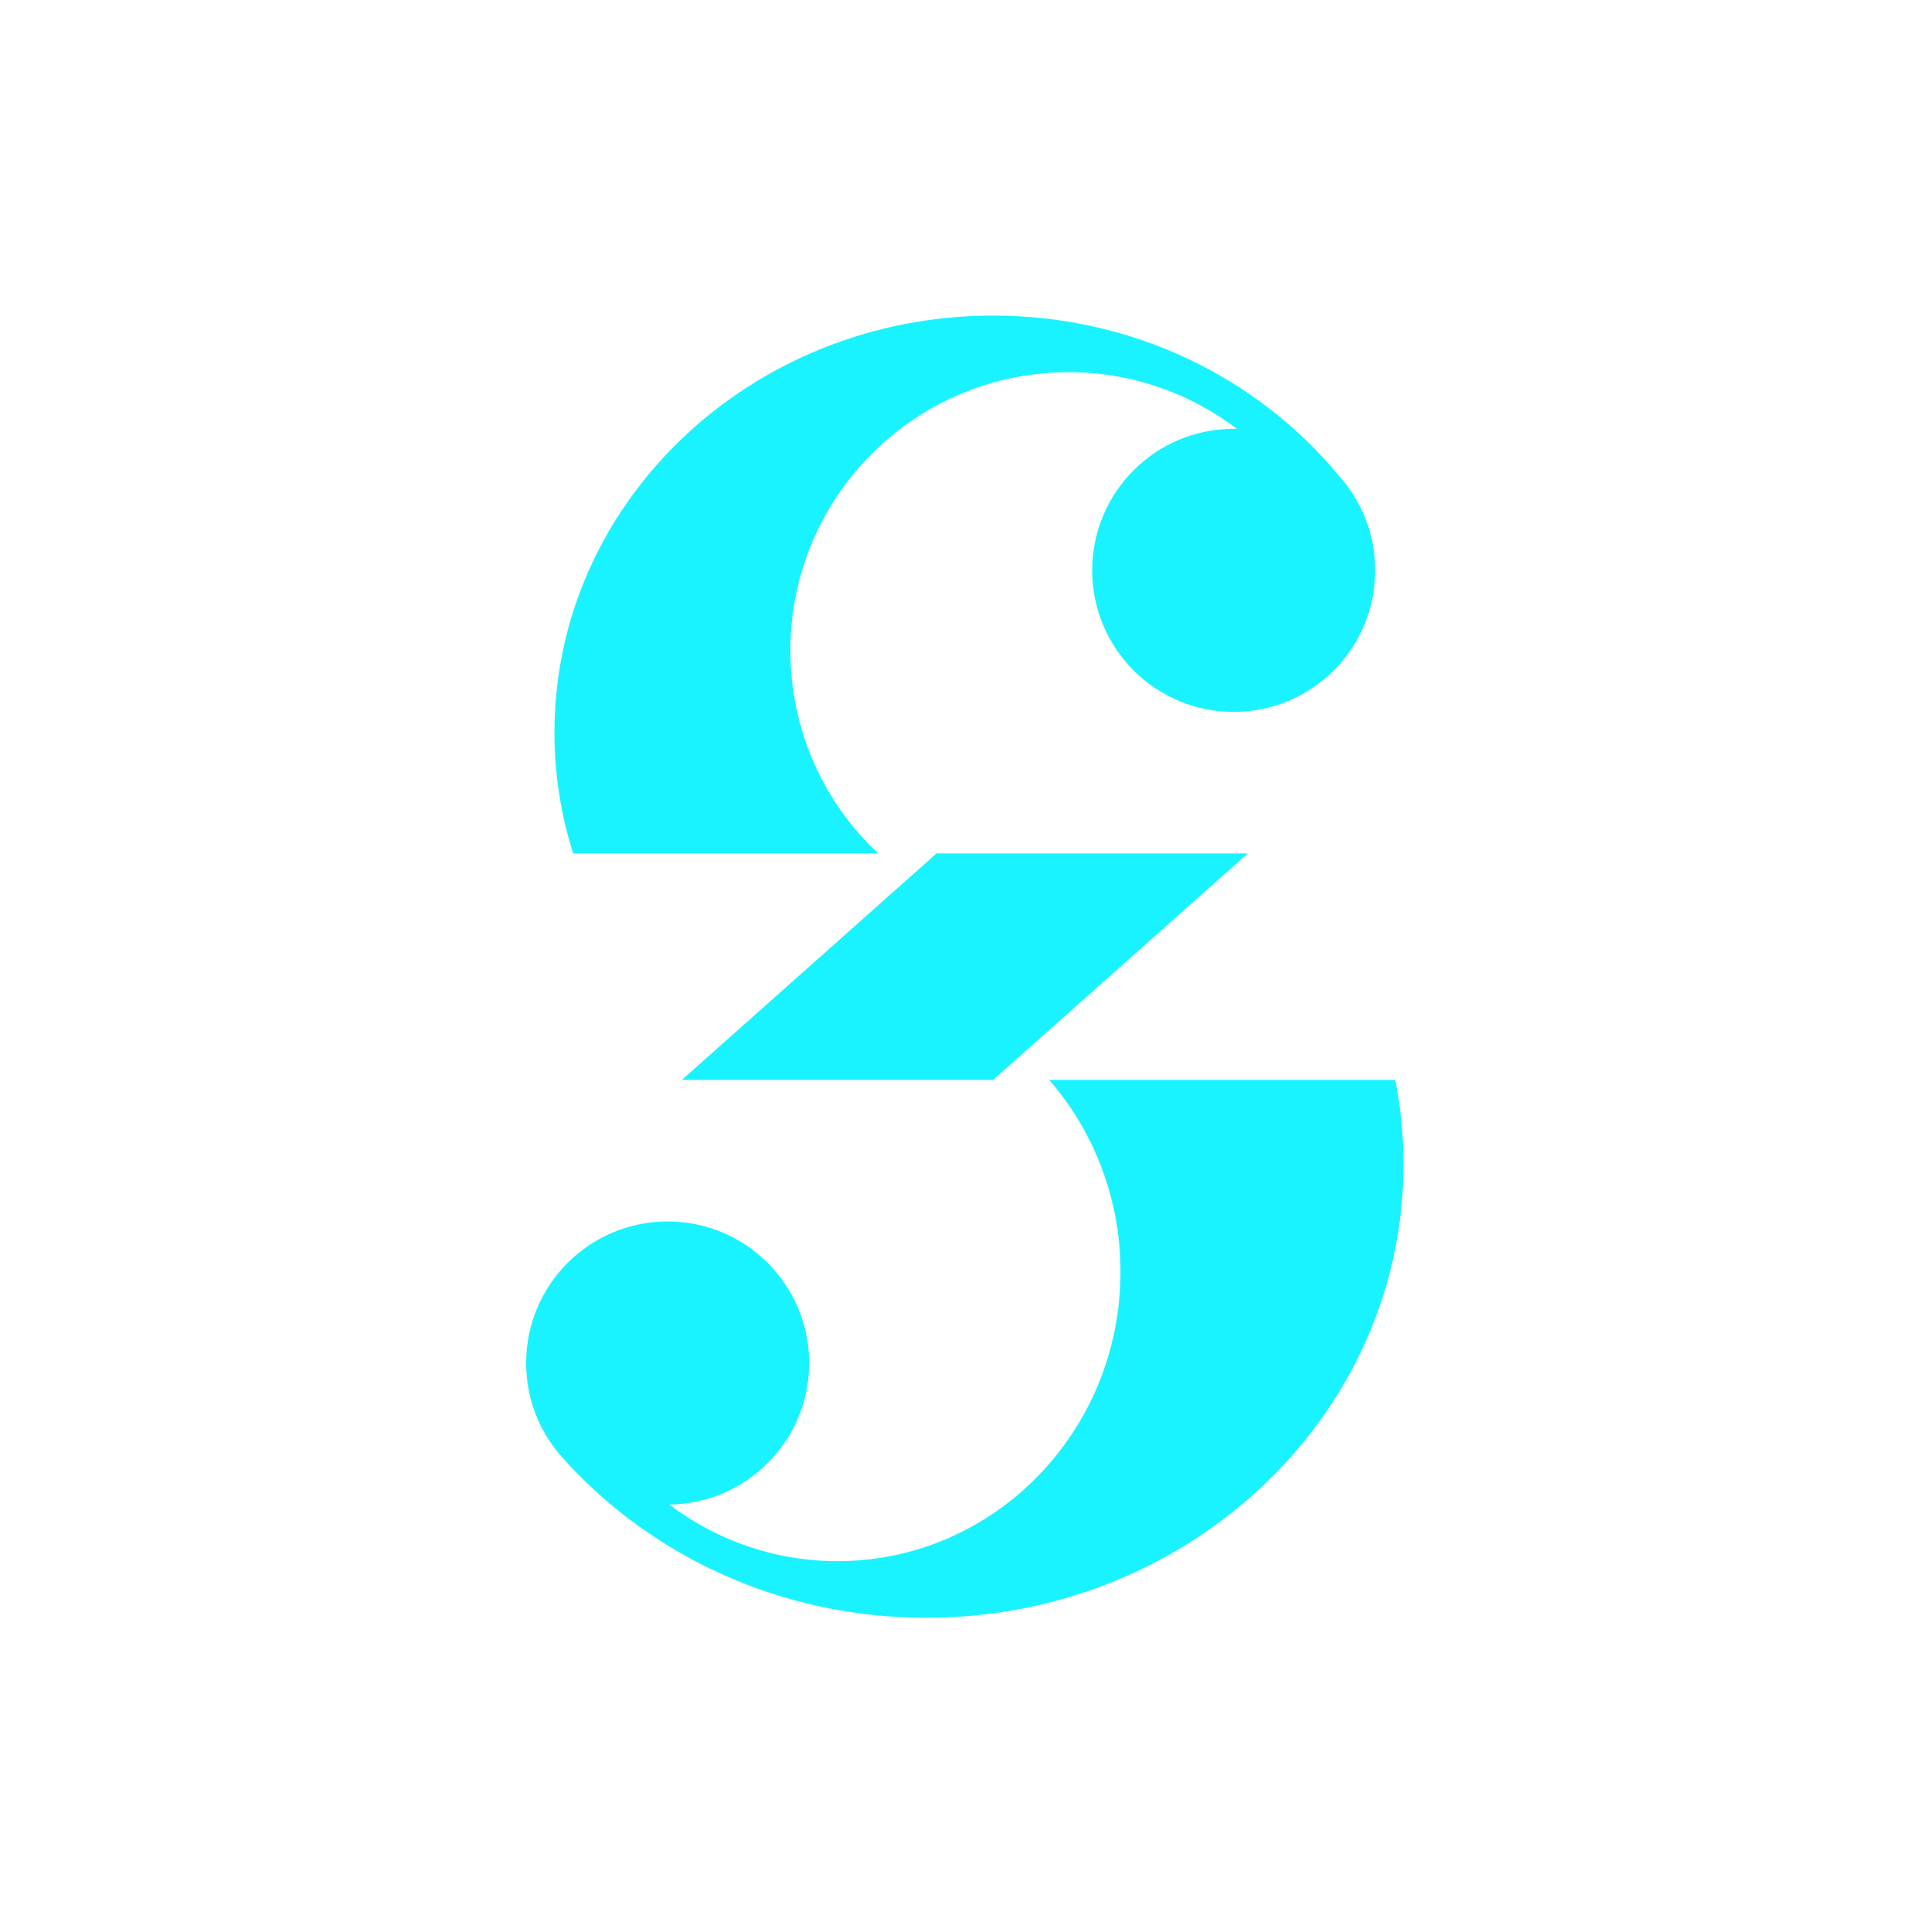
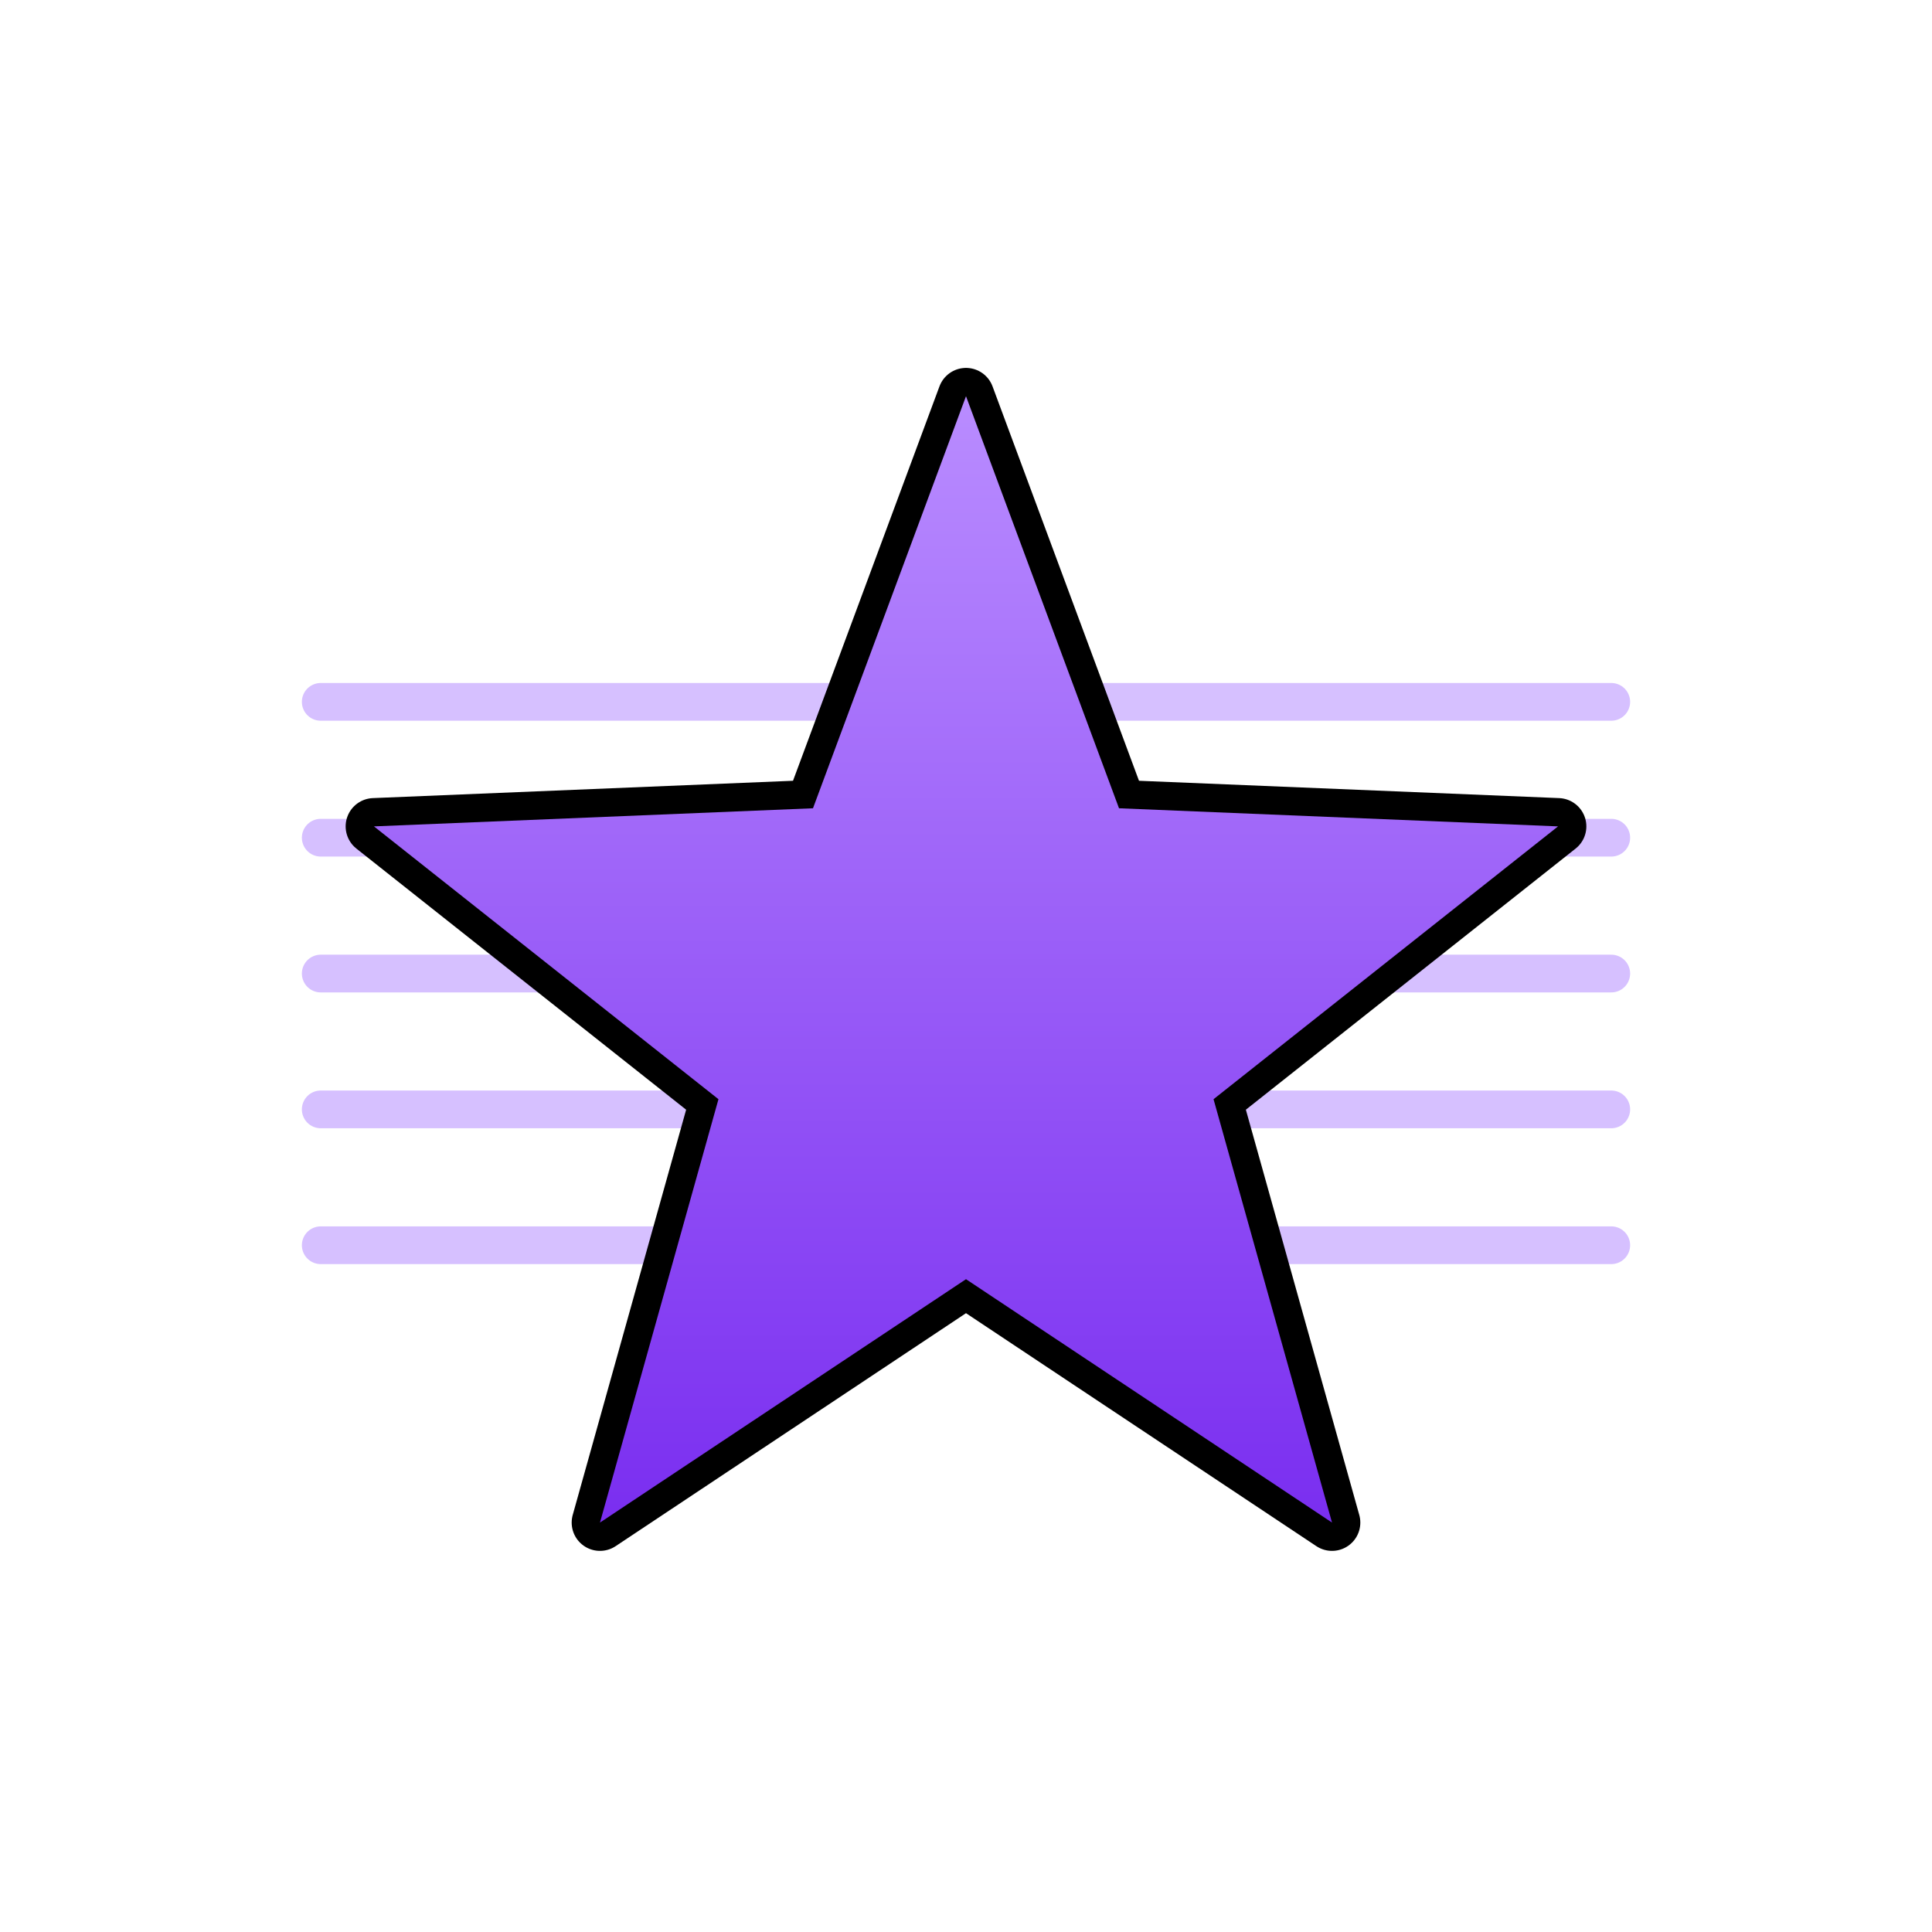
- <svg xmlns="http://www.w3.org/2000/svg" width="1024" height="1025" viewBox="0 0 1024 1025" fill="none">
-   <path d="M304.183 452.784C297.71 432.47 294.23 410.922 294.23 388.601C294.23 266.451 398.463 167.429 527.042 167.429C601.279 167.429 667.4 200.438 710.03 251.848H710.029C722.288 265.213 729.771 283.03 729.771 302.595C729.771 344.068 696.15 377.689 654.677 377.689C613.205 377.689 579.584 344.068 579.584 302.595C579.584 261.123 613.205 227.502 654.677 227.502C655.25 227.502 655.821 227.509 656.39 227.521C631.591 208.662 600.647 197.468 567.088 197.468C485.534 197.468 419.421 263.58 419.421 345.134C419.421 387.582 437.332 425.847 466.008 452.784H304.183Z" fill="#19F3FF" />
-   <path d="M744.791 617.736C744.791 602.426 743.286 587.449 740.407 572.933H556.774C580.312 600.028 594.606 635.697 594.606 674.777C594.606 759.538 527.366 828.249 444.42 828.249C410.988 828.249 380.108 817.087 355.153 798.21C396.235 797.755 429.398 764.311 429.398 723.122C429.398 681.649 395.777 648.028 354.304 648.028C312.831 648.028 279.211 681.649 279.211 723.122C279.211 742.291 286.394 759.783 298.215 773.053C344.662 825.188 414.052 858.288 491.579 858.288C631.424 858.288 744.791 750.589 744.791 617.736Z" fill="#19F3FF" />
-   <path d="M662.185 452.782H496.98L361.812 572.931H527.017L662.185 452.782Z" fill="#19F3FF" />
+ <svg xmlns="http://www.w3.org/2000/svg" width="1024" height="1024" viewBox="0 0 1024 1024" fill="none">
+   <defs>
+     <linearGradient id="g" x1="0" y1="0" x2="0" y2="1">
+       <stop offset="0" stop-color="#B98CFF" />
+       <stop offset="1" stop-color="#7A2EF0" />
+     </linearGradient>
+   </defs>
+   <line x1="170" y1="372" x2="854" y2="372" stroke="#B48CFF" stroke-width="20" stroke-linecap="round" opacity="0.55" />
+   <line x1="170" y1="444" x2="854" y2="444" stroke="#B48CFF" stroke-width="20" stroke-linecap="round" opacity="0.55" />
+   <line x1="170" y1="516" x2="854" y2="516" stroke="#B48CFF" stroke-width="20" stroke-linecap="round" opacity="0.55" />
+   <line x1="170" y1="588" x2="854" y2="588" stroke="#B48CFF" stroke-width="20" stroke-linecap="round" opacity="0.55" />
+   <line x1="170" y1="660" x2="854" y2="660" stroke="#B48CFF" stroke-width="20" stroke-linecap="round" opacity="0.55" />
+   <polygon points="512.0,210.0 593.1,428.4 825.8,438.0 643.2,582.6 706.0,807.0 512.0,678.0 318.0,807.0 380.8,582.6 198.2,438.0 430.9,428.4" fill="#8B3DFF" stroke="#000000" stroke-width="30" stroke-linejoin="round" />
+   <polygon points="512.0,210.0 593.1,428.4 825.8,438.0 643.2,582.6 706.0,807.0 512.0,678.0 318.0,807.0 380.8,582.6 198.2,438.0 430.9,428.4" fill="url(#g)" />
</svg>
